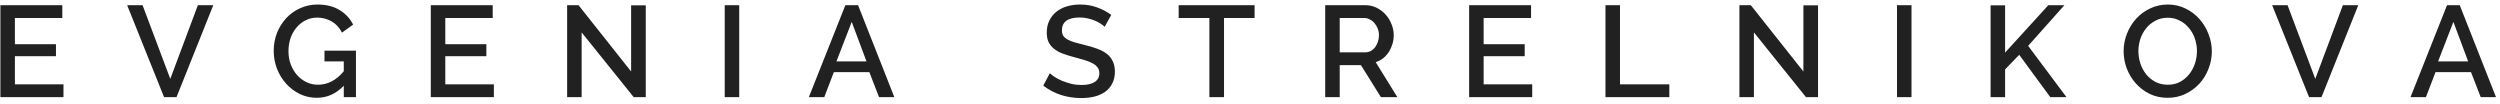
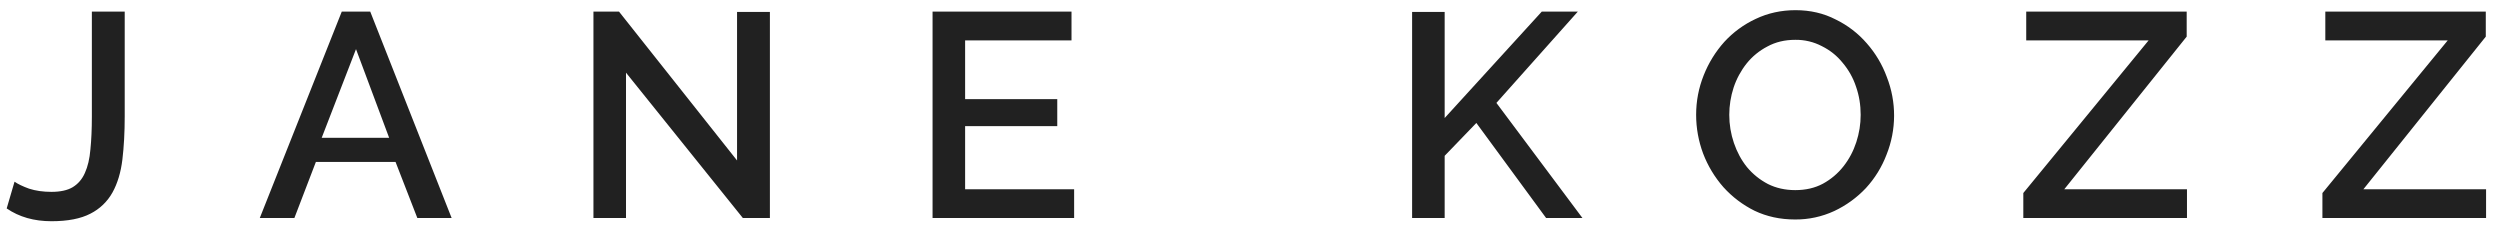
- <svg xmlns="http://www.w3.org/2000/svg" width="386" height="16" fill="none">
-   <path d="M9.801 13.02V15H.061V.8h9.56v1.98h-7.32v4.04h6.34v1.86h-6.34v4.34h7.5zM22.012.8l4.28 11.38L30.552.8h2.38L27.252 15h-1.92L19.632.8h2.38zM53.08 13.24c-1.2 1.24-2.58 1.86-4.14 1.86a6.07 6.07 0 01-2.64-.58 6.953 6.953 0 01-2.12-1.6 7.591 7.591 0 01-1.42-2.32c-.334-.88-.5-1.8-.5-2.76 0-.96.166-1.873.5-2.74a7.395 7.395 0 011.42-2.28 6.51 6.51 0 012.14-1.54 6.292 6.292 0 012.7-.58c1.36 0 2.5.287 3.42.86a5.423 5.423 0 012.08 2.24L52.8 5.04c-.387-.773-.92-1.353-1.6-1.74a4.453 4.453 0 00-2.24-.58c-.668 0-1.274.147-1.82.44a4.29 4.29 0 00-1.4 1.14 5.135 5.135 0 00-.9 1.64c-.2.627-.3 1.28-.3 1.96 0 .72.113 1.393.34 2.02.24.627.56 1.173.96 1.64.412.467.9.84 1.46 1.12.56.267 1.166.4 1.82.4a4.48 4.48 0 002.06-.5c.666-.333 1.3-.86 1.9-1.58V9.48H50.1V7.82h4.86V15h-1.88v-1.76zm23.174-.22V15h-9.74V.8h9.56v1.98h-7.32v4.04h6.34v1.86h-6.34v4.34h7.5zM89.805 5v10h-2.24V.8h1.76l8.12 10.24V.82h2.26V15h-1.86l-8.04-10zm22.092 10V.8h2.24V15h-2.24zM130.526.8h1.96l5.6 14.2h-2.36l-1.5-3.86h-5.48l-1.48 3.86h-2.38l5.64-14.2zm3.26 8.68l-2.28-6.1-2.36 6.1h4.64zm36.773-5.34a2.858 2.858 0 00-.58-.46 5.19 5.19 0 00-.9-.48 6.16 6.16 0 00-1.12-.36c-.4-.093-.814-.14-1.24-.14-.947 0-1.647.173-2.1.52-.44.347-.66.827-.66 1.44 0 .347.066.633.2.86.146.213.366.407.66.58.293.16.66.307 1.1.44.44.12.953.253 1.54.4.72.173 1.366.367 1.94.58.586.213 1.08.473 1.48.78.4.307.706.687.92 1.14.226.44.34.98.34 1.62 0 .72-.14 1.34-.42 1.86-.267.52-.64.947-1.12 1.28-.467.32-1.014.56-1.64.72-.627.147-1.3.22-2.02.22-1.08 0-2.127-.16-3.14-.48a9.173 9.173 0 01-2.72-1.44l1.02-1.92c.173.173.42.367.74.58.333.213.713.413 1.14.6.44.173.913.327 1.42.46.506.12 1.033.18 1.58.18.88 0 1.56-.153 2.04-.46.48-.307.72-.76.72-1.36 0-.36-.094-.66-.28-.9-.174-.24-.427-.447-.76-.62a6.262 6.262 0 00-1.22-.5 41.19 41.19 0 00-1.64-.46 19.543 19.543 0 01-1.86-.58 4.833 4.833 0 01-1.3-.76 3.073 3.073 0 01-.8-1.02c-.174-.4-.26-.88-.26-1.44 0-.693.133-1.307.4-1.84.266-.547.626-1 1.08-1.36a4.767 4.767 0 011.64-.84 7.111 7.111 0 012.04-.28c.96 0 1.846.153 2.66.46a8.82 8.82 0 012.14 1.14l-1.02 1.84zm23.149-1.36h-4.72V15h-2.26V2.78h-4.74V.8h11.72v1.98zM204.612 15V.8h6.18c.64 0 1.226.133 1.76.4.546.267 1.013.62 1.4 1.06.386.427.686.92.9 1.48a4.36 4.36 0 01.34 1.68c0 .48-.067.94-.2 1.38-.134.44-.32.847-.56 1.22-.24.373-.534.7-.88.98a3.747 3.747 0 01-1.14.6l3.34 5.4h-2.54l-3.08-4.94h-3.28V15h-2.24zm2.24-6.92h3.92c.32 0 .606-.067.86-.2a2.2 2.2 0 00.68-.58c.186-.253.333-.54.44-.86.106-.32.16-.66.16-1.02s-.067-.7-.2-1.02c-.12-.32-.287-.6-.5-.84-.2-.24-.44-.427-.72-.56a1.72 1.72 0 00-.84-.22h-3.8v5.3zm29.722 4.94V15h-9.74V.8h9.56v1.98h-7.32v4.04h6.34v1.86h-6.34v4.34h7.5zM247.885 15V.8h2.24v12.22h7.62V15h-9.86zm22.92-10v10h-2.24V.8h1.76l8.12 10.24V.82h2.26V15h-1.86l-8.04-10zm22.092 10V.8h2.24V15h-2.24zm14.449 0V.82h2.24v7.3l6.68-7.32h2.48l-5.6 6.28 5.92 7.92h-2.5l-4.8-6.54-2.18 2.26V15h-2.24zm27.342.1c-1.014 0-1.94-.2-2.78-.6a7.149 7.149 0 01-2.14-1.62 7.591 7.591 0 01-1.4-2.32 7.623 7.623 0 01-.48-2.66c0-.947.173-1.853.52-2.72a7.642 7.642 0 011.42-2.3 6.842 6.842 0 012.16-1.58c.84-.4 1.753-.6 2.74-.6 1.013 0 1.933.213 2.76.64.84.413 1.553.96 2.14 1.64a7.29 7.29 0 011.38 2.32c.333.853.5 1.727.5 2.62a7.27 7.27 0 01-.52 2.72 7.177 7.177 0 01-1.42 2.3 7.217 7.217 0 01-2.18 1.58 6.296 6.296 0 01-2.7.58zm-4.52-7.2c0 .667.106 1.313.32 1.94a5.37 5.37 0 00.9 1.66c.4.48.88.867 1.44 1.16.56.28 1.186.42 1.88.42.72 0 1.353-.147 1.9-.44a4.58 4.58 0 001.42-1.2c.386-.493.68-1.047.88-1.66.2-.613.3-1.24.3-1.88a5.87 5.87 0 00-.32-1.94 4.944 4.944 0 00-.92-1.64c-.387-.48-.86-.86-1.42-1.14a3.83 3.83 0 00-1.84-.44c-.72 0-1.36.153-1.92.46-.56.293-1.034.68-1.42 1.16a5.373 5.373 0 00-.9 1.66c-.2.613-.3 1.24-.3 1.88zM353.199.8l4.28 11.38L361.739.8h2.38l-5.68 14.2h-1.92l-5.7-14.2h2.38zm24.624 0h1.96l5.6 14.2h-2.36l-1.5-3.86h-5.48l-1.48 3.86h-2.38l5.64-14.2zm3.26 8.68l-2.28-6.1-2.36 6.1h4.64z" fill="#212121" />
+ <svg xmlns="http://www.w3.org/2000/svg" width="172" height="16" fill="none">
+   <path d="M1 12.5c.227.16.56.32 1 .48.453.147.967.22 1.54.22.613 0 1.1-.107 1.46-.32.373-.227.653-.553.84-.98.2-.44.327-.98.38-1.62.067-.653.1-1.407.1-2.26V.8h2.26v7.22c0 1.08-.053 2.067-.16 2.96-.107.88-.333 1.633-.68 2.26a3.575 3.575 0 01-1.52 1.46c-.667.347-1.56.52-2.68.52-1.2 0-2.227-.293-3.08-.88L1 12.5zM23.513.8h1.96l5.6 14.2h-2.36l-1.5-3.86h-5.48L20.253 15h-2.38L23.513.8zm3.26 8.68l-2.28-6.1-2.36 6.1h4.64zM43.069 5v10h-2.24V.8h1.76l8.12 10.24V.82h2.26V15h-1.86l-8.04-10zM73.9 13.02V15h-9.74V.8h9.56v1.98H66.4v4.04h6.34v1.86H66.4v4.34h7.5zM97.153 15V.82h2.24v7.3l6.68-7.32h2.48l-5.6 6.28 5.92 7.92h-2.5l-4.8-6.54-2.18 2.26V15h-2.24zm26.341.1c-1.013 0-1.94-.2-2.78-.6a7.162 7.162 0 01-2.14-1.62 7.61 7.61 0 01-1.4-2.32 7.623 7.623 0 01-.48-2.66c0-.947.174-1.853.52-2.72a7.662 7.662 0 011.42-2.3 6.864 6.864 0 012.16-1.58c.84-.4 1.754-.6 2.74-.6 1.014 0 1.934.213 2.76.64a6.68 6.68 0 012.14 1.64 7.29 7.29 0 011.38 2.32 7.25 7.25 0 01-.02 5.34 7.142 7.142 0 01-1.42 2.3 7.205 7.205 0 01-2.18 1.58 6.29 6.29 0 01-2.7.58zm-4.52-7.2c0 .667.107 1.313.32 1.94.214.627.514 1.18.9 1.66.4.48.88.867 1.44 1.16.56.28 1.187.42 1.88.42.72 0 1.354-.147 1.9-.44a4.569 4.569 0 001.42-1.2c.387-.493.68-1.047.88-1.66.2-.613.3-1.24.3-1.88 0-.68-.106-1.327-.32-1.94a4.927 4.927 0 00-.92-1.64c-.386-.48-.86-.86-1.42-1.14a3.831 3.831 0 00-1.84-.44c-.72 0-1.36.153-1.92.46a4.46 4.46 0 00-1.42 1.16 5.415 5.415 0 00-.9 1.66c-.2.613-.3 1.24-.3 1.88zm20.23 5.38l8.62-10.5h-8.42V.8h11.04v1.72l-8.42 10.5h8.44V15h-11.26v-1.72zm20.578 0l8.62-10.5h-8.42V.8h11.04v1.72l-8.42 10.5h8.44V15h-11.26v-1.72z" fill="#212121" />
</svg>
